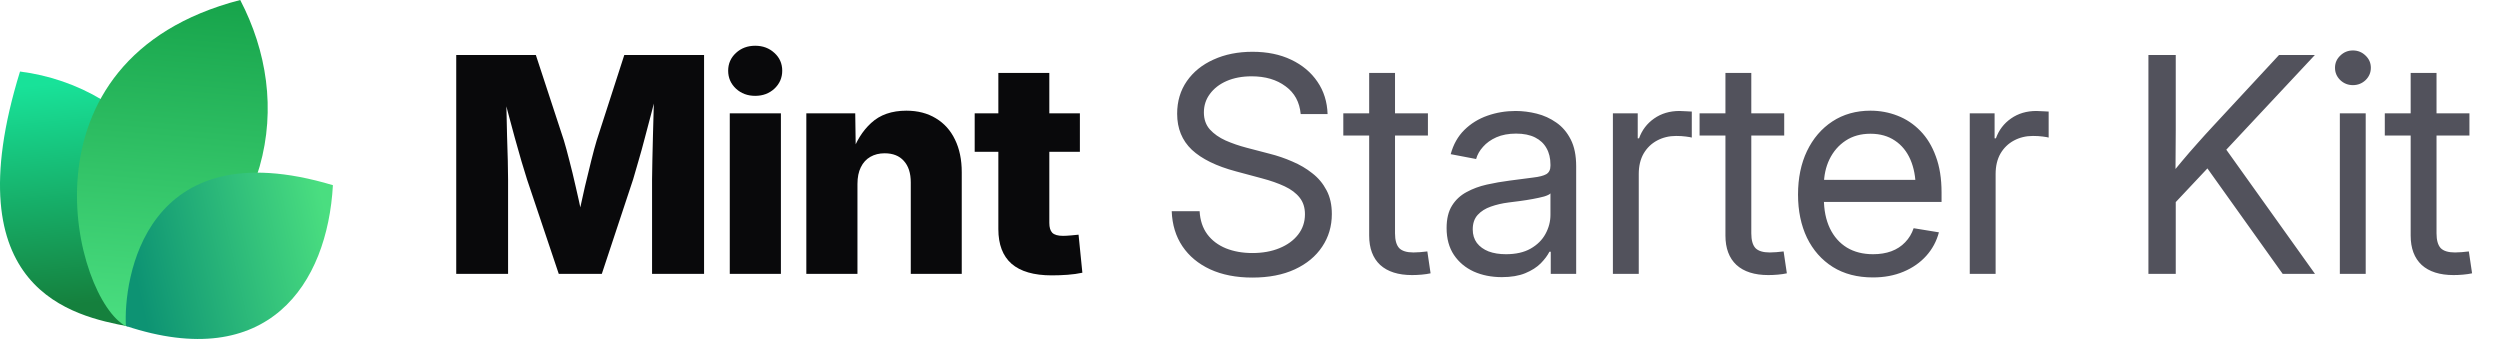
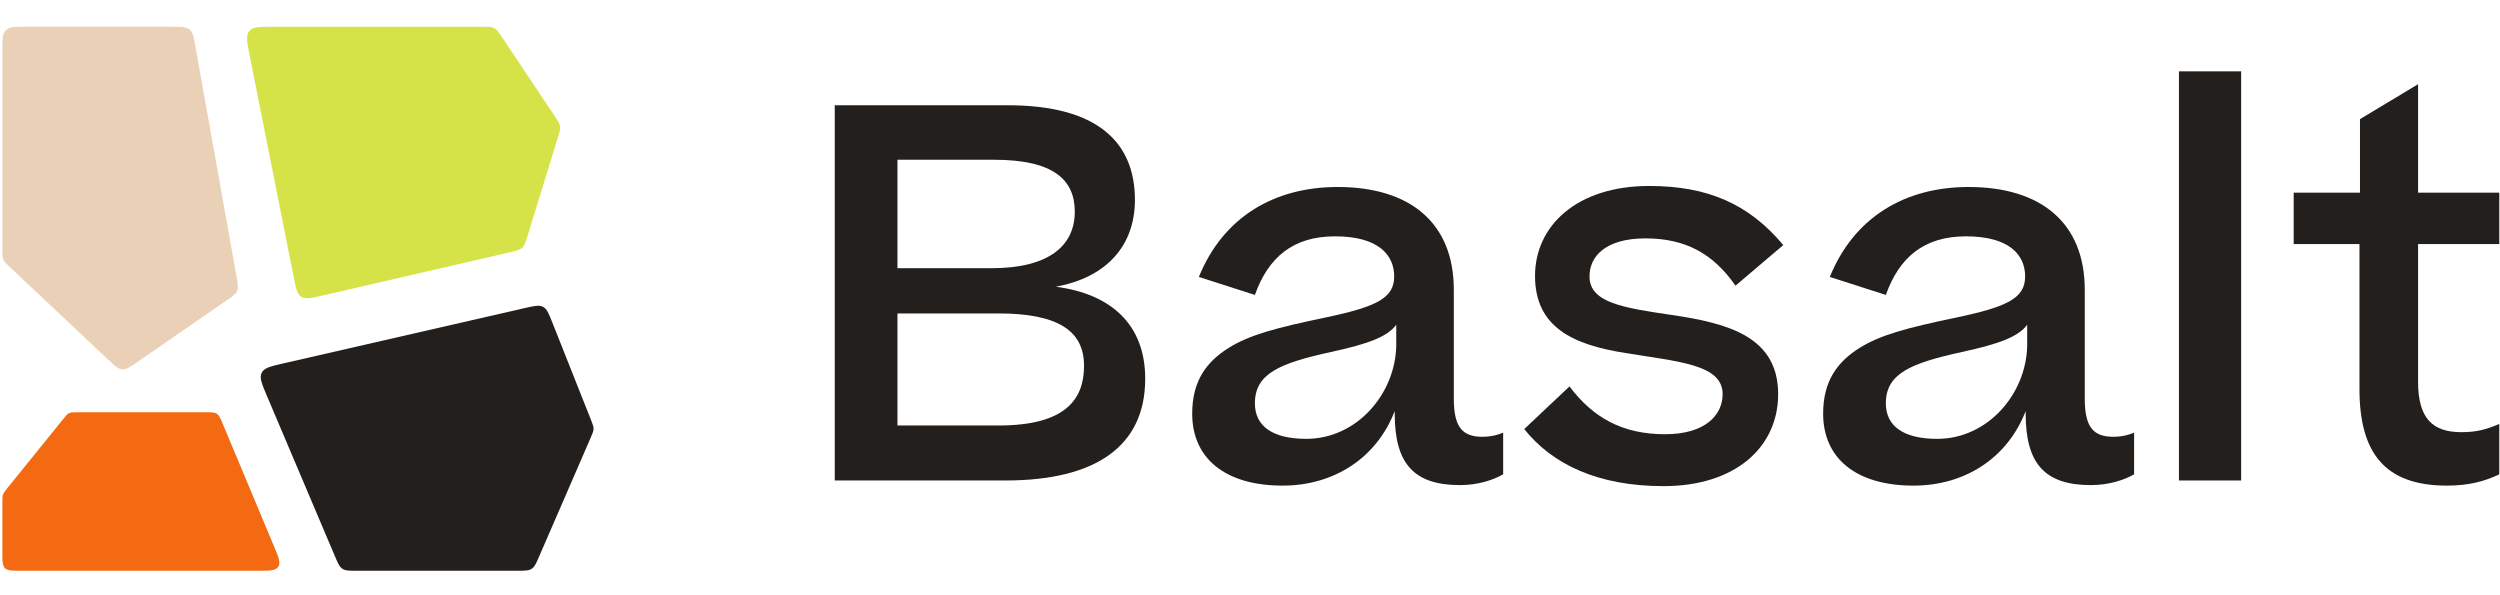
- <svg xmlns="http://www.w3.org/2000/svg" width="177" height="24" viewBox="0 0 177 24" fill="none">
-   <path d="M9.061 23.108C5.268 22.377 -3.391 20.627 1.417 5.064C9.634 6.099 16.973 14.064 9.061 23.108Z" fill="url(#paint0_linear_17557_2020)" />
-   <path d="M8.919 23.094C5.276 21.222 0.784 4.209 17.007 0C20.757 7.193 19.621 16.545 8.919 23.094Z" fill="url(#paint1_linear_17557_2020)" />
-   <path d="M8.914 23.079C8.735 19.882 10.159 9.085 23.57 13.111C23.181 20.123 18.984 26.418 8.914 23.079Z" fill="url(#paint2_linear_17557_2020)" />
-   <path d="M32.301 19.392V3.894H37.938L39.925 9.948C40.036 10.315 40.164 10.787 40.31 11.362C40.462 11.938 40.611 12.552 40.757 13.204C40.91 13.855 41.048 14.483 41.173 15.086C41.305 15.682 41.412 16.192 41.495 16.615H40.695C40.771 16.192 40.871 15.682 40.996 15.086C41.128 14.49 41.267 13.866 41.412 13.214C41.565 12.562 41.714 11.948 41.86 11.373C42.005 10.79 42.133 10.315 42.244 9.948L44.2 3.894H49.848V19.392H46.166V12.704C46.166 12.357 46.173 11.917 46.187 11.383C46.2 10.849 46.214 10.27 46.228 9.646C46.249 9.022 46.266 8.391 46.28 7.753C46.301 7.115 46.311 6.519 46.311 5.964H46.623C46.485 6.561 46.332 7.181 46.166 7.826C45.999 8.471 45.833 9.102 45.666 9.719C45.507 10.336 45.351 10.901 45.198 11.414C45.053 11.928 44.928 12.357 44.824 12.704L42.608 19.392H39.561L37.314 12.704C37.203 12.357 37.072 11.928 36.919 11.414C36.773 10.901 36.614 10.34 36.441 9.729C36.274 9.112 36.104 8.481 35.931 7.836C35.764 7.192 35.608 6.567 35.463 5.964H35.827C35.834 6.512 35.844 7.105 35.858 7.743C35.872 8.374 35.886 9.005 35.9 9.636C35.92 10.26 35.938 10.839 35.952 11.373C35.965 11.907 35.972 12.351 35.972 12.704V19.392H32.301ZM51.668 19.392V8.024H55.288V19.392H51.668ZM53.468 6.786C52.927 6.786 52.473 6.616 52.105 6.276C51.738 5.93 51.554 5.507 51.554 5.007C51.554 4.508 51.738 4.088 52.105 3.749C52.473 3.409 52.927 3.239 53.468 3.239C54.009 3.239 54.463 3.409 54.83 3.749C55.198 4.082 55.382 4.501 55.382 5.007C55.382 5.507 55.198 5.93 54.83 6.276C54.463 6.616 54.009 6.786 53.468 6.786ZM60.708 13.027V19.392H57.088V8.024H60.551L60.593 10.967H60.281C60.593 10.024 61.061 9.268 61.685 8.7C62.309 8.124 63.138 7.836 64.171 7.836C64.975 7.836 65.672 8.017 66.262 8.377C66.851 8.731 67.302 9.234 67.614 9.885C67.933 10.537 68.092 11.307 68.092 12.194V19.392H64.483V12.912C64.483 12.26 64.32 11.754 63.994 11.394C63.675 11.033 63.221 10.853 62.632 10.853C62.25 10.853 61.914 10.936 61.623 11.102C61.332 11.269 61.106 11.515 60.947 11.841C60.787 12.16 60.708 12.555 60.708 13.027ZM76.456 8.024V10.749H69.008V8.024H76.456ZM70.683 5.163H74.292V15.783C74.292 16.102 74.361 16.334 74.5 16.48C74.646 16.625 74.899 16.698 75.259 16.698C75.405 16.698 75.596 16.688 75.831 16.667C76.074 16.646 76.251 16.629 76.362 16.615L76.632 19.309C76.313 19.378 75.963 19.427 75.582 19.455C75.207 19.482 74.836 19.496 74.469 19.496C73.2 19.496 72.25 19.222 71.619 18.674C70.995 18.127 70.683 17.308 70.683 16.22V5.163Z" fill="#09090B" />
-   <path d="M88.667 19.652C87.523 19.652 86.528 19.458 85.682 19.07C84.843 18.681 84.188 18.137 83.716 17.437C83.245 16.736 82.992 15.908 82.957 14.951H84.933C84.968 15.596 85.148 16.14 85.474 16.584C85.8 17.021 86.24 17.354 86.795 17.582C87.35 17.804 87.974 17.915 88.667 17.915C89.388 17.915 90.026 17.801 90.581 17.572C91.143 17.343 91.583 17.024 91.902 16.615C92.228 16.199 92.391 15.717 92.391 15.169C92.391 14.698 92.266 14.306 92.017 13.994C91.767 13.675 91.413 13.408 90.956 13.193C90.498 12.978 89.954 12.787 89.323 12.621L87.502 12.132C86.123 11.765 85.082 11.255 84.382 10.603C83.689 9.944 83.342 9.095 83.342 8.055C83.342 7.174 83.571 6.404 84.028 5.746C84.486 5.087 85.117 4.577 85.921 4.217C86.726 3.849 87.645 3.666 88.678 3.666C89.718 3.666 90.63 3.853 91.413 4.227C92.204 4.602 92.824 5.122 93.275 5.787C93.726 6.446 93.965 7.209 93.993 8.076H92.089C92.013 7.23 91.656 6.574 91.018 6.11C90.387 5.638 89.586 5.403 88.615 5.403C87.95 5.403 87.36 5.513 86.847 5.735C86.341 5.957 85.946 6.262 85.661 6.651C85.377 7.032 85.235 7.469 85.235 7.961C85.235 8.447 85.377 8.849 85.661 9.168C85.946 9.48 86.317 9.74 86.774 9.948C87.232 10.149 87.724 10.319 88.251 10.457L89.884 10.884C90.439 11.023 90.977 11.206 91.496 11.435C92.023 11.657 92.495 11.934 92.911 12.267C93.334 12.593 93.67 12.995 93.92 13.474C94.17 13.945 94.294 14.504 94.294 15.149C94.294 16.015 94.066 16.788 93.608 17.468C93.157 18.148 92.512 18.681 91.673 19.07C90.834 19.458 89.832 19.652 88.667 19.652ZM101.097 8.024V9.594H95.106V8.024H101.097ZM96.937 5.163H98.767V16.521C98.767 17 98.865 17.347 99.059 17.562C99.26 17.77 99.6 17.874 100.078 17.874C100.21 17.874 100.366 17.867 100.546 17.853C100.733 17.832 100.903 17.815 101.056 17.801L101.285 19.351C101.097 19.392 100.886 19.423 100.65 19.444C100.414 19.465 100.189 19.475 99.974 19.475C98.996 19.475 98.244 19.236 97.717 18.758C97.197 18.272 96.937 17.579 96.937 16.677V5.163ZM106.33 19.621C105.595 19.621 104.932 19.489 104.343 19.226C103.754 18.955 103.285 18.564 102.939 18.05C102.592 17.53 102.419 16.896 102.419 16.147C102.419 15.495 102.547 14.965 102.804 14.556C103.06 14.146 103.403 13.828 103.833 13.599C104.263 13.363 104.742 13.186 105.269 13.068C105.796 12.95 106.333 12.857 106.881 12.787C107.574 12.69 108.132 12.617 108.555 12.569C108.978 12.52 109.287 12.441 109.481 12.33C109.675 12.212 109.772 12.014 109.772 11.737V11.654C109.772 11.203 109.679 10.815 109.492 10.489C109.311 10.163 109.041 9.91 108.68 9.729C108.32 9.549 107.872 9.459 107.338 9.459C106.805 9.459 106.34 9.546 105.945 9.719C105.556 9.892 105.241 10.118 104.998 10.395C104.755 10.665 104.593 10.953 104.509 11.258L102.71 10.915C102.897 10.222 103.22 9.65 103.677 9.199C104.135 8.748 104.679 8.412 105.31 8.19C105.941 7.968 106.607 7.857 107.307 7.857C107.8 7.857 108.295 7.92 108.795 8.044C109.301 8.169 109.765 8.381 110.188 8.679C110.611 8.97 110.951 9.369 111.208 9.875C111.464 10.374 111.593 11.005 111.593 11.768V19.392H109.793V17.822H109.7C109.568 18.085 109.363 18.359 109.086 18.643C108.809 18.921 108.444 19.153 107.994 19.34C107.543 19.527 106.988 19.621 106.33 19.621ZM106.621 17.998C107.321 17.998 107.904 17.867 108.368 17.603C108.84 17.333 109.19 16.986 109.419 16.563C109.654 16.133 109.772 15.682 109.772 15.211V13.692C109.703 13.769 109.554 13.841 109.325 13.911C109.096 13.973 108.829 14.032 108.524 14.088C108.226 14.143 107.921 14.192 107.609 14.233C107.304 14.275 107.033 14.309 106.798 14.337C106.354 14.393 105.938 14.49 105.549 14.628C105.168 14.76 104.86 14.954 104.624 15.211C104.388 15.467 104.27 15.811 104.27 16.241C104.27 16.615 104.367 16.934 104.561 17.198C104.762 17.461 105.04 17.662 105.393 17.801C105.747 17.933 106.156 17.998 106.621 17.998ZM114.193 19.392V8.024H115.951V9.792H116.045C116.253 9.209 116.61 8.741 117.116 8.388C117.622 8.034 118.219 7.857 118.905 7.857C119.058 7.857 119.217 7.864 119.384 7.878C119.55 7.885 119.682 7.892 119.779 7.899V9.74C119.716 9.719 119.578 9.695 119.363 9.667C119.155 9.639 118.922 9.625 118.666 9.625C118.174 9.625 117.726 9.733 117.324 9.948C116.922 10.163 116.603 10.471 116.367 10.874C116.138 11.276 116.024 11.758 116.024 12.319V19.392H114.193ZM126.322 8.024V9.594H120.33V8.024H126.322ZM122.161 5.163H123.992V16.521C123.992 17 124.089 17.347 124.283 17.562C124.484 17.77 124.824 17.874 125.302 17.874C125.434 17.874 125.59 17.867 125.77 17.853C125.958 17.832 126.127 17.815 126.28 17.801L126.509 19.351C126.322 19.392 126.11 19.423 125.874 19.444C125.639 19.465 125.413 19.475 125.198 19.475C124.221 19.475 123.468 19.236 122.941 18.758C122.421 18.272 122.161 17.579 122.161 16.677V5.163ZM132.604 19.642C131.502 19.642 130.555 19.396 129.765 18.903C128.974 18.404 128.364 17.714 127.934 16.834C127.511 15.946 127.3 14.927 127.3 13.775C127.3 12.611 127.511 11.584 127.934 10.697C128.364 9.802 128.964 9.102 129.734 8.596C130.51 8.089 131.408 7.836 132.428 7.836C133.1 7.836 133.738 7.954 134.341 8.19C134.952 8.426 135.489 8.783 135.954 9.261C136.425 9.74 136.793 10.343 137.056 11.071C137.327 11.792 137.462 12.645 137.462 13.63V14.296H128.433V12.735H136.463L135.631 13.297C135.631 12.541 135.506 11.876 135.257 11.3C135.007 10.725 134.643 10.277 134.165 9.958C133.686 9.632 133.107 9.469 132.428 9.469C131.748 9.469 131.162 9.632 130.67 9.958C130.177 10.284 129.796 10.725 129.526 11.279C129.262 11.827 129.13 12.441 129.13 13.12V14.046C129.13 14.864 129.273 15.572 129.557 16.168C129.841 16.757 130.243 17.211 130.763 17.53C131.283 17.842 131.901 17.998 132.615 17.998C133.093 17.998 133.523 17.929 133.905 17.79C134.293 17.645 134.619 17.433 134.882 17.156C135.153 16.879 135.354 16.546 135.486 16.157L137.275 16.449C137.108 17.08 136.81 17.634 136.38 18.113C135.95 18.591 135.413 18.966 134.768 19.236C134.123 19.507 133.402 19.642 132.604 19.642ZM139.459 19.392V8.024H141.217V9.792H141.311C141.519 9.209 141.876 8.741 142.382 8.388C142.888 8.034 143.485 7.857 144.171 7.857C144.324 7.857 144.483 7.864 144.649 7.878C144.816 7.885 144.948 7.892 145.045 7.899V9.74C144.982 9.719 144.844 9.695 144.629 9.667C144.421 9.639 144.188 9.625 143.932 9.625C143.439 9.625 142.992 9.733 142.59 9.948C142.188 10.163 141.869 10.471 141.633 10.874C141.404 11.276 141.29 11.758 141.29 12.319V19.392H139.459ZM153.429 14.961V12.715C153.783 12.257 154.136 11.82 154.49 11.404C154.844 10.981 155.204 10.565 155.572 10.156C155.939 9.74 156.314 9.327 156.695 8.918L161.355 3.894H163.893L157.277 10.967H157.184L153.429 14.961ZM152.108 19.392V3.894H154.043V9.241L154.022 12.559L154.043 13.505V19.392H152.108ZM161.615 19.392L155.967 11.477L157.173 9.969L163.903 19.392H161.615ZM165.661 19.392V8.024H167.492V19.392H165.661ZM166.587 6.027C166.24 6.027 165.942 5.909 165.692 5.673C165.443 5.43 165.318 5.139 165.318 4.799C165.318 4.459 165.443 4.172 165.692 3.936C165.942 3.693 166.24 3.572 166.587 3.572C166.934 3.572 167.232 3.693 167.482 3.936C167.731 4.172 167.856 4.459 167.856 4.799C167.856 5.139 167.731 5.43 167.482 5.673C167.232 5.909 166.934 6.027 166.587 6.027ZM174.836 8.024V9.594H168.844V8.024H174.836ZM170.675 5.163H172.506V16.521C172.506 17 172.603 17.347 172.797 17.562C172.998 17.77 173.338 17.874 173.816 17.874C173.948 17.874 174.104 17.867 174.284 17.853C174.472 17.832 174.641 17.815 174.794 17.801L175.023 19.351C174.836 19.392 174.624 19.423 174.388 19.444C174.153 19.465 173.927 19.475 173.712 19.475C172.735 19.475 171.982 19.236 171.455 18.758C170.935 18.272 170.675 17.579 170.675 16.677V5.163Z" fill="#52525C" />
-   <defs>
-     <linearGradient id="paint0_linear_17557_2020" x1="3.776" y1="5.916" x2="5.232" y2="21.559" gradientUnits="userSpaceOnUse">
-       <stop stop-color="#18E299" />
-       <stop offset="1" stop-color="#15803D" />
-     </linearGradient>
-     <linearGradient id="paint1_linear_17557_2020" x1="12.171" y1="-0.718" x2="10.19" y2="22.983" gradientUnits="userSpaceOnUse">
-       <stop stop-color="#16A34A" />
-       <stop offset="1" stop-color="#4ADE80" />
-     </linearGradient>
-     <linearGradient id="paint2_linear_17557_2020" x1="23.133" y1="15.353" x2="9.338" y2="18.52" gradientUnits="userSpaceOnUse">
-       <stop stop-color="#4ADE80" />
-       <stop offset="1" stop-color="#0D9373" />
-     </linearGradient>
-   </defs>
+ <svg xmlns="http://www.w3.org/2000/svg" width="841" height="200" viewBox="0 0 841 200" fill="none">
+   <path d="M840.758 142.614V159.559C835.744 161.979 830.384 163.363 823.121 163.363C802.2 163.363 793.727 152.297 793.727 130.856V82.097H771.595V64.806H793.9V40.08L813.439 28.323V64.806H840.758V82.097H813.439V128.435C813.439 140.885 818.453 145.38 827.963 145.38C833.15 145.38 836.262 144.516 840.758 142.614Z" fill="#231F1C" />
+   <path d="M753.92 24V161.634H732.998V24H753.92Z" fill="#231F1C" />
+   <path d="M613.304 139.156C613.304 128.09 618.145 121.692 625.58 117.024C632.496 112.701 641.487 110.28 658.086 106.822C675.377 103.191 681.256 100.252 681.256 92.99C681.256 85.728 675.896 79.503 661.372 79.503C647.193 79.503 638.894 86.592 634.398 99.214L615.551 93.163C623.678 73.105 640.796 62.904 662.236 62.904C686.443 62.904 701.313 74.835 701.313 97.485V134.141C701.313 143.997 704.425 146.936 710.996 146.936C713.589 146.936 715.837 146.418 717.912 145.553V159.559C714.627 161.461 709.44 163.19 703.388 163.19C687.826 163.19 681.429 155.928 681.429 139.156V138.291C675.377 154.026 661.026 163.363 643.735 163.363C624.197 163.363 613.304 154.026 613.304 139.156ZM681.947 116.332V109.243C679.008 113.22 672.783 115.64 659.988 118.407C642.698 122.211 634.398 125.669 634.398 135.698C634.398 143.305 640.277 147.628 651.689 147.628C668.634 147.628 681.602 132.585 681.947 116.332Z" fill="#231F1C" />
+   <path d="M512.754 144.343L527.97 129.992C535.924 140.539 545.78 146.072 560.131 146.072C573.79 146.072 579.496 139.501 579.496 132.585C579.496 122.557 564.626 121.692 546.817 118.753C529.18 115.986 516.385 110.107 516.385 92.817C516.385 75.872 530.564 62.558 554.771 62.558C574.482 62.558 588.315 68.61 599.899 82.442L583.819 96.102C576.384 85.382 567.047 80.195 553.56 80.195C540.074 80.195 534.713 86.246 534.713 92.99C534.713 101.808 545.952 103.537 562.379 105.958C581.225 108.724 598.17 113.22 598.17 132.585C598.17 150.395 583.819 163.535 559.612 163.535C537.653 163.535 522.264 156.273 512.754 144.343Z" fill="#231F1C" />
+   <path d="M401.054 139.156C401.054 128.09 405.895 121.692 413.33 117.024C420.247 112.701 429.238 110.28 445.837 106.822C463.128 103.191 469.006 100.252 469.006 92.99C469.006 85.728 463.646 79.503 449.122 79.503C434.944 79.503 426.644 86.592 422.149 99.214L403.302 93.163C411.428 73.105 428.546 62.904 449.987 62.904C474.194 62.904 489.064 74.835 489.064 97.485V134.141C489.064 143.997 492.176 146.936 498.746 146.936C501.34 146.936 503.588 146.418 505.663 145.553V159.559C502.377 161.461 497.19 163.19 491.138 163.19C475.577 163.19 469.179 155.928 469.179 139.156V138.291C463.128 154.026 448.776 163.363 431.486 163.363C411.947 163.363 401.054 154.026 401.054 139.156ZM469.698 116.332V109.243C466.759 113.22 460.534 115.64 447.739 118.407C430.448 122.211 422.149 125.669 422.149 135.698C422.149 143.305 428.028 147.628 439.439 147.628C456.384 147.628 469.352 132.585 469.698 116.332Z" fill="#231F1C" />
+   <path d="M280.811 161.634V35.412H339.081C369.166 35.412 381.789 47.861 381.789 67.227C381.789 82.615 372.279 93.335 355.161 96.448C373.662 98.868 385.247 109.07 385.247 127.398C385.247 150.222 368.475 161.634 338.216 161.634H280.811ZM334.412 53.74H301.906V90.223H333.548C352.913 90.223 361.558 82.615 361.558 71.204C361.558 60.656 354.642 53.74 334.412 53.74ZM335.795 105.439H301.906V143.133H335.968C358.446 143.133 364.671 134.314 364.671 123.075C364.671 111.318 356.025 105.439 335.795 105.439Z" fill="#231F1C" />
+   <path d="M120.038 192H174.034C176.58 192 177.853 192 178.853 191.344C179.852 190.689 180.359 189.521 181.373 187.185L198.677 147.308C199.33 145.805 199.656 145.053 199.669 144.256C199.682 143.458 199.379 142.696 198.775 141.173L185.799 108.472C184.591 105.427 183.987 103.905 182.676 103.216C181.365 102.527 179.768 102.893 176.576 103.625L95.362 122.237C91.046 123.226 88.889 123.72 88.04 125.383C87.191 127.045 88.055 129.083 89.784 133.159L112.673 187.124C113.676 189.488 114.177 190.67 115.181 191.335C116.185 192 117.469 192 120.038 192Z" fill="#231F1C" />
+   <path d="M0.797 169.103V186C0.797 188.828 0.797 190.243 1.675 191.121C2.554 192 3.968 192 6.797 192H86.602C90.679 192 92.717 192 93.607 190.662C94.498 189.324 93.711 187.444 92.137 183.684L74.848 142.375C74.101 140.589 73.727 139.696 72.972 139.194C72.217 138.691 71.249 138.691 69.314 138.691H25.971C24.564 138.691 23.86 138.691 23.247 138.984C22.634 139.276 22.192 139.824 21.306 140.918L2.577 164.072C1.696 165.162 1.255 165.706 1.026 166.354C0.797 167.001 0.797 167.702 0.797 169.103Z" fill="#F46A13" />
+   <path d="M98.791 93.2L83.97 18.558C83.091 14.135 82.652 11.924 83.853 10.462C85.053 9 87.307 9 91.816 9H162.256C164.35 9 165.397 9 166.281 9.473C167.165 9.945 167.746 10.816 168.909 12.558L186.733 39.254C187.771 40.809 188.29 41.586 188.42 42.479C188.55 43.372 188.275 44.266 187.725 46.052L177.452 79.39C176.79 81.538 176.459 82.612 175.676 83.341C174.894 84.069 173.799 84.322 171.609 84.829L108.44 99.436C104.659 100.31 102.769 100.747 101.347 99.828C99.924 98.909 99.547 97.006 98.791 93.2Z" fill="#D6E348" />
+   <path d="M0.797 84.012V17C0.797 13.229 0.797 11.343 1.968 10.172C3.14 9 5.026 9 8.797 9H57.846C61.046 9 62.647 9 63.761 9.933C64.875 10.865 65.157 12.441 65.721 15.592L79.572 93.048C80.012 95.508 80.232 96.737 79.78 97.822C79.328 98.907 78.3 99.618 76.245 101.038L46.359 121.688L46.359 121.688C43.808 123.45 42.533 124.331 41.122 124.224C39.711 124.118 38.583 123.055 36.326 120.929L3.312 89.836C2.072 88.668 1.452 88.085 1.125 87.326C0.797 86.566 0.797 85.715 0.797 84.012Z" fill="#EAD0B6" />
</svg>
